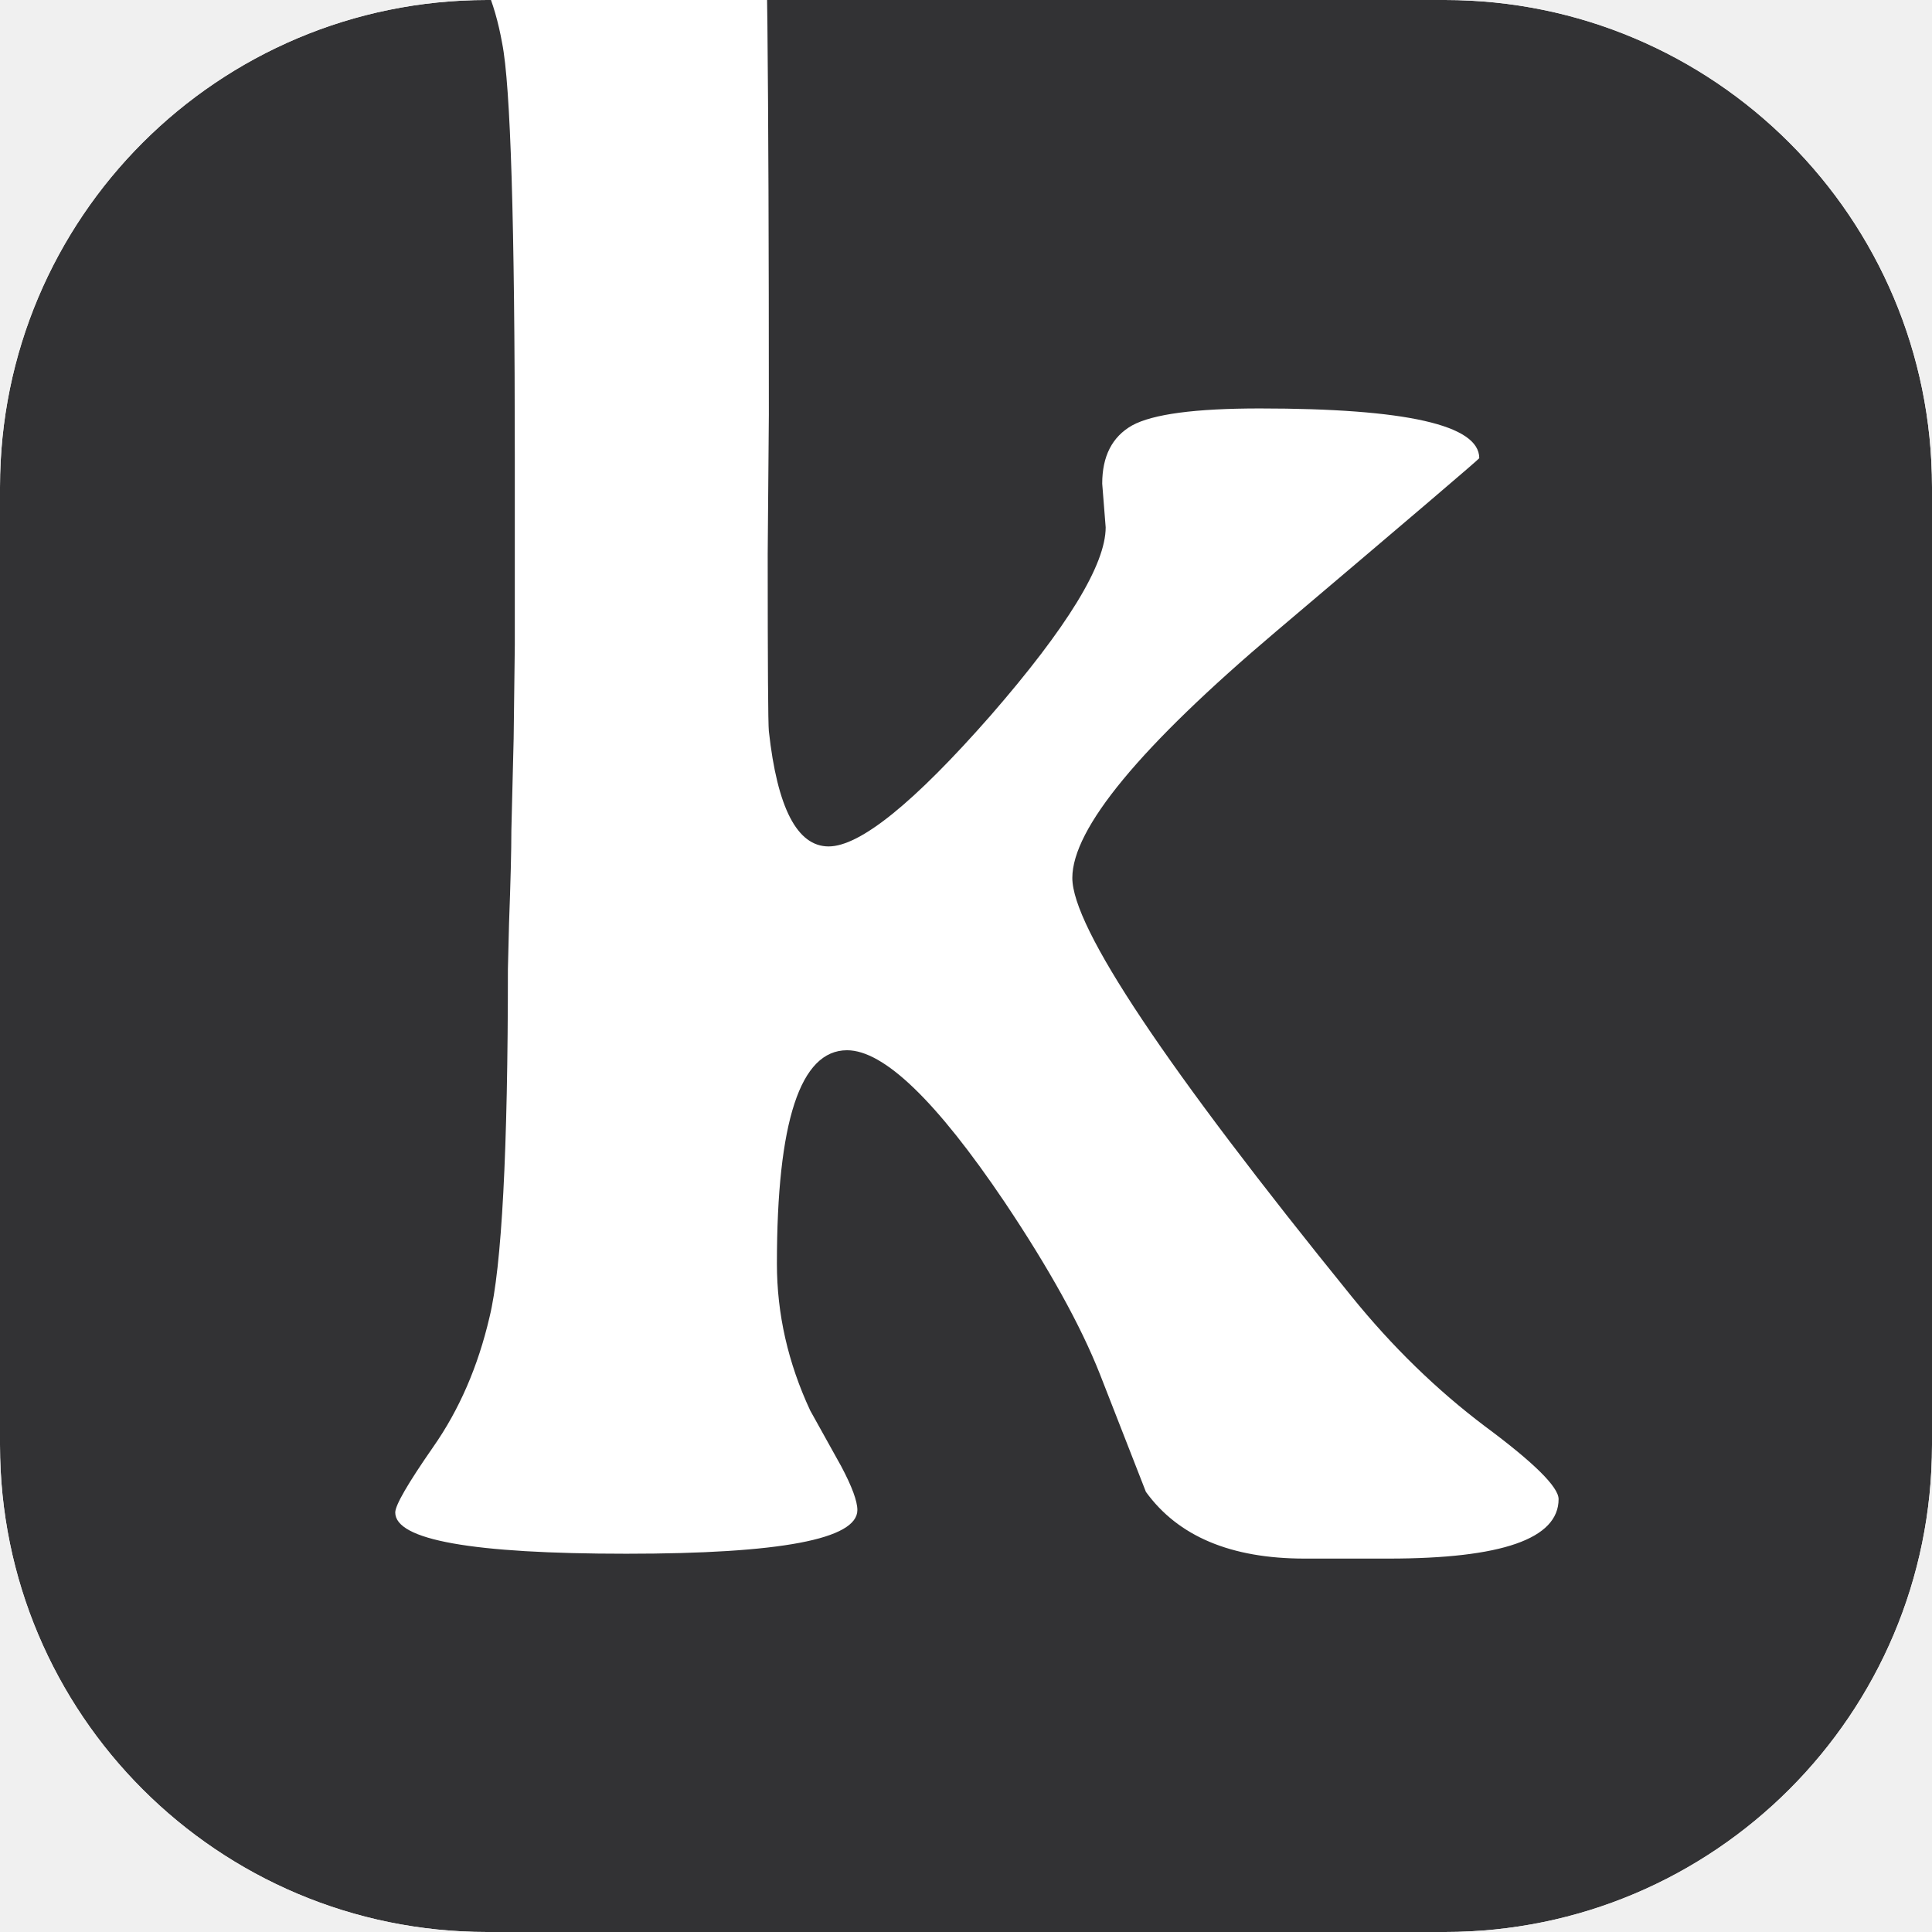
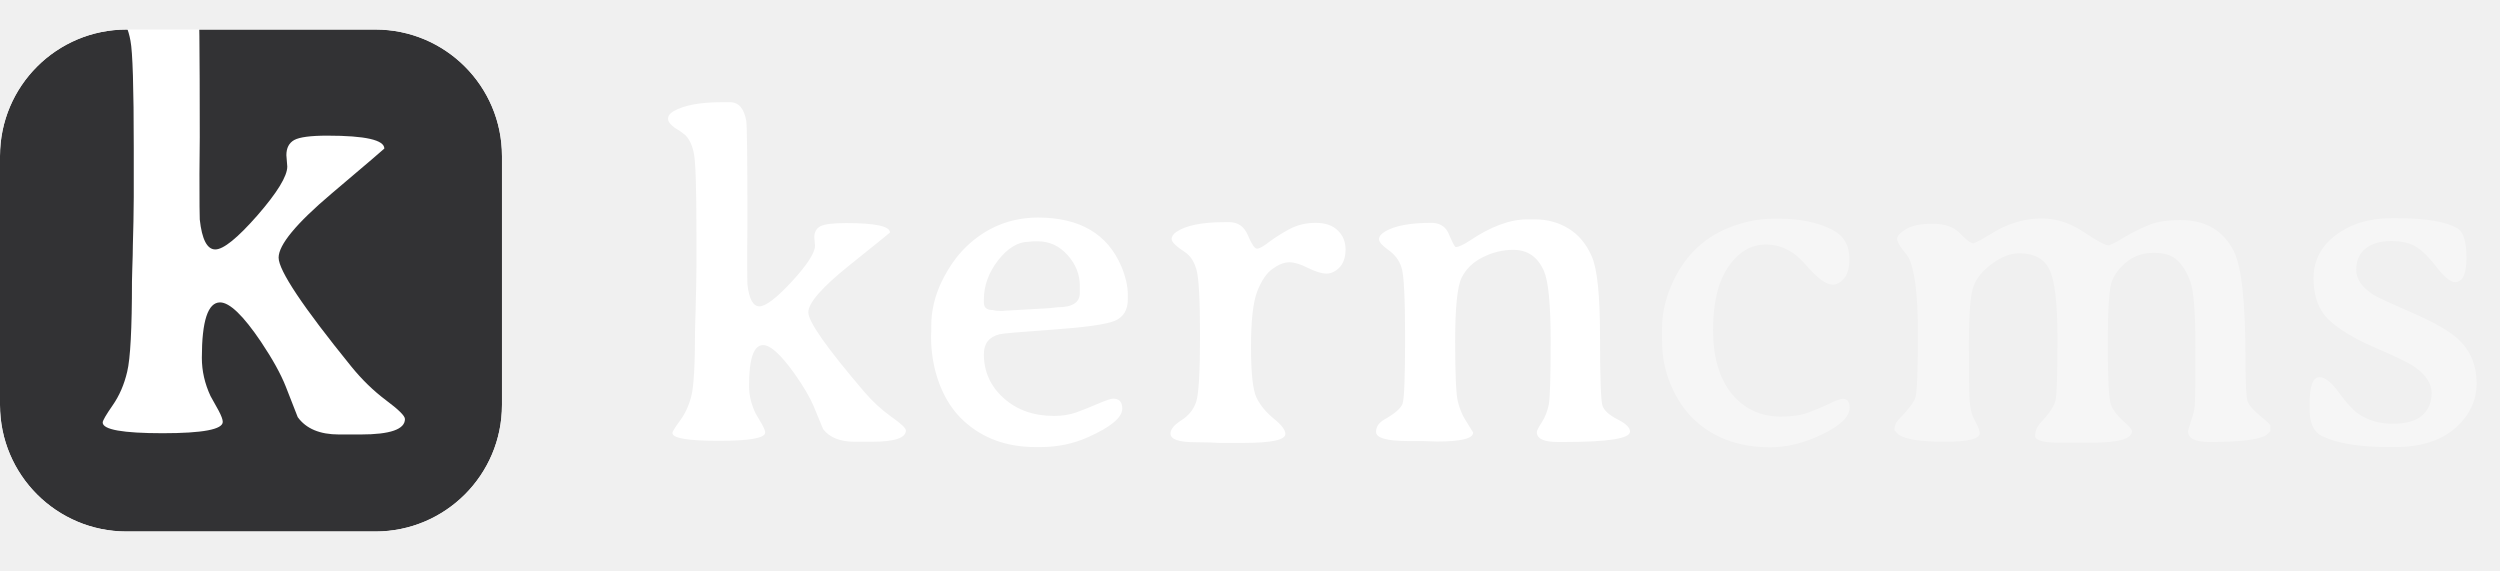
- <svg xmlns="http://www.w3.org/2000/svg" width="119" height="119" viewBox="0 0 119 119" fill="none">
-   <mask id="mask0_32_18" style="mask-type:alpha" maskUnits="userSpaceOnUse" x="0" y="0" width="119" height="119">
-     <path d="M0 30C0 13.431 13.431 0 30 0H89C105.569 0 119 13.431 119 30V89C119 105.569 105.569 119 89 119H30C13.431 119 0 105.569 0 89V30Z" fill="#323234" />
+ <svg xmlns="http://www.w3.org/2000/svg" width="254" height="58" viewBox="0 0 254 58" fill="none">
+   <path d="M77.531 35.062C76.578 35.062 76.102 36.438 76.102 39.188C76.102 40.156 76.328 41.102 76.781 42.023L77.414 43.102C77.633 43.492 77.742 43.773 77.742 43.945C77.742 44.508 76.172 44.789 73.031 44.789C69.891 44.789 68.32 44.523 68.32 43.992C68.32 43.852 68.578 43.43 69.094 42.727C69.625 42.008 70.008 41.172 70.242 40.219C70.492 39.25 70.617 37.008 70.617 33.492L70.641 32.602C70.672 31.805 70.688 31.211 70.688 30.82L70.734 29.039L70.758 27.234V23.602C70.758 19.086 70.672 16.422 70.5 15.609C70.344 14.781 70.055 14.156 69.633 13.734L69.117 13.336L68.555 12.984C68.102 12.656 67.875 12.352 67.875 12.07C67.875 11.773 68.062 11.516 68.438 11.297C69.5 10.688 71.141 10.383 73.359 10.383H74.156C75.047 10.383 75.602 11.016 75.82 12.281C75.898 12.75 75.938 16.25 75.938 22.781L75.914 25.477C75.914 27.617 75.922 28.758 75.938 28.898C76.109 30.383 76.516 31.125 77.156 31.125C77.797 31.125 78.898 30.281 80.461 28.594C82.023 26.891 82.805 25.68 82.805 24.961L82.734 24.117C82.734 23.586 82.938 23.211 83.344 22.992C83.766 22.773 84.633 22.664 85.945 22.664C88.93 22.664 90.422 22.984 90.422 23.625C90.422 23.641 89.039 24.758 86.273 26.977C83.508 29.195 82.125 30.781 82.125 31.734C82.125 32.688 84.023 35.383 87.82 39.82C88.648 40.789 89.555 41.625 90.539 42.328C91.539 43.031 92.039 43.5 92.039 43.734C92.039 44.5 90.883 44.883 88.57 44.883H86.859C85.359 44.883 84.281 44.453 83.625 43.594L82.688 41.32C82.297 40.383 81.648 39.273 80.742 37.992C79.352 36.039 78.281 35.062 77.531 35.062ZM109.711 29.766V29.039C109.711 27.883 109.297 26.844 108.469 25.922C107.641 24.984 106.625 24.516 105.422 24.516H104.977C104.758 24.547 104.609 24.562 104.531 24.562C103.438 24.562 102.398 25.188 101.414 26.438C100.445 27.688 99.961 29.023 99.961 30.445V30.75C99.961 31.25 100.258 31.5 100.852 31.5C101.086 31.547 101.211 31.57 101.227 31.57L101.766 31.594H101.906L102.07 31.57L106.594 31.312L107.438 31.219C108.953 31.219 109.711 30.734 109.711 29.766ZM99.961 35.977C99.961 37.758 100.633 39.25 101.977 40.453C103.32 41.656 105.023 42.258 107.086 42.258C107.914 42.258 108.664 42.141 109.336 41.906C110.023 41.656 110.766 41.359 111.562 41.016C112.375 40.672 112.883 40.5 113.086 40.5C113.711 40.5 114.023 40.836 114.023 41.508C114.023 42.414 112.867 43.383 110.555 44.414C109.055 45.086 107.445 45.422 105.727 45.422H105.211C102.273 45.422 99.836 44.531 97.898 42.75C96.852 41.781 96.039 40.547 95.461 39.047C94.883 37.531 94.594 35.906 94.594 34.172L94.617 33.633V33.094C94.617 31.594 94.961 30.117 95.648 28.664C96.352 27.211 97.188 26.016 98.156 25.078C100.203 23.109 102.633 22.117 105.445 22.102C109.695 22.102 112.523 23.758 113.93 27.07C114.367 28.117 114.586 29.078 114.586 29.953V30.422C114.586 31.5 114.141 32.227 113.25 32.602C112.359 32.961 110.258 33.258 106.945 33.492C103.633 33.727 101.836 33.883 101.555 33.961C100.492 34.227 99.961 34.898 99.961 35.977ZM130.594 44.086C130.594 44.695 129.18 45 126.352 45H123.867L122.883 44.953L121.406 44.93C119.75 44.93 118.922 44.633 118.922 44.039C118.922 43.617 119.289 43.172 120.023 42.703C120.773 42.219 121.273 41.602 121.523 40.852C121.789 40.086 121.922 37.844 121.922 34.125C121.922 30.406 121.797 28.148 121.547 27.352C121.312 26.555 120.938 25.984 120.422 25.641C119.5 25.031 119.039 24.586 119.039 24.305C119.039 24.023 119.203 23.773 119.531 23.555C120.5 22.898 122.141 22.57 124.453 22.57H124.898C125.789 22.57 126.422 23.023 126.797 23.93C127.172 24.82 127.477 25.266 127.711 25.266C127.945 25.266 128.344 25.047 128.906 24.609C129.484 24.172 130.172 23.734 130.969 23.297C131.781 22.859 132.68 22.641 133.664 22.641C134.648 22.641 135.398 22.898 135.914 23.414C136.445 23.914 136.711 24.562 136.711 25.359C136.695 26.172 136.484 26.781 136.078 27.188C135.672 27.594 135.234 27.797 134.766 27.797C134.297 27.797 133.68 27.609 132.914 27.234C132.148 26.844 131.508 26.648 130.992 26.648C130.477 26.648 129.914 26.867 129.305 27.305C128.695 27.727 128.172 28.492 127.734 29.602C127.312 30.695 127.102 32.578 127.102 35.25C127.102 37.906 127.289 39.625 127.664 40.406C128.039 41.172 128.617 41.875 129.398 42.516C130.195 43.156 130.594 43.68 130.594 44.086ZM143.109 44.812C140.906 44.812 139.805 44.5 139.805 43.875C139.805 43.359 140.094 42.938 140.672 42.609C141.719 42.016 142.328 41.484 142.5 41.016C142.672 40.531 142.758 38.273 142.758 34.242C142.758 30.195 142.633 27.828 142.383 27.141C142.148 26.438 141.711 25.859 141.07 25.406C140.43 24.953 140.109 24.586 140.109 24.305C140.109 24.023 140.32 23.758 140.742 23.508C141.727 22.93 143.289 22.641 145.43 22.641C146.07 22.641 146.57 22.859 146.93 23.297C147.055 23.453 147.227 23.797 147.445 24.328C147.68 24.844 147.836 25.102 147.914 25.102C148.211 25.086 148.672 24.875 149.297 24.469C151.453 23.016 153.406 22.289 155.156 22.289H155.203H155.953C157.219 22.289 158.359 22.602 159.375 23.227C160.391 23.852 161.172 24.789 161.719 26.039C162.281 27.289 162.562 30.016 162.562 34.219C162.562 38.406 162.648 40.75 162.82 41.25C163.008 41.734 163.516 42.188 164.344 42.609C165.188 43.031 165.609 43.445 165.609 43.852C165.609 44.555 163.391 44.906 158.953 44.906H158.25C156.844 44.906 156.141 44.57 156.141 43.898C156.141 43.758 156.312 43.422 156.656 42.891C157 42.344 157.234 41.742 157.359 41.086C157.484 40.43 157.547 38.273 157.547 34.617C157.547 30.945 157.32 28.586 156.867 27.539C156.242 26.102 155.203 25.383 153.75 25.383C152.688 25.383 151.656 25.633 150.656 26.133C149.672 26.617 148.953 27.312 148.5 28.219C148.062 29.109 147.844 31.258 147.844 34.664C147.844 38.055 147.938 40.109 148.125 40.828C148.312 41.531 148.539 42.102 148.805 42.539L149.672 43.945C149.672 44.555 148.445 44.859 145.992 44.859L144.562 44.812H143.109Z" fill="white" />
+   <path d="M186.188 28.922C185.531 28.922 184.617 28.242 183.445 26.883C182.289 25.523 180.945 24.844 179.414 24.844C177.898 24.844 176.625 25.602 175.594 27.117C174.562 28.617 174.047 30.75 174.047 33.516C174.047 36.281 174.68 38.445 175.945 40.008C177.227 41.555 178.891 42.328 180.938 42.328C182.062 42.328 183 42.188 183.75 41.906C184.516 41.625 185.219 41.328 185.859 41.016C186.516 40.688 186.977 40.523 187.242 40.523C187.695 40.523 187.922 40.82 187.922 41.414C187.922 42.32 187.008 43.219 185.18 44.109C183.352 45 181.578 45.445 179.859 45.445C176.516 45.445 173.828 44.398 171.797 42.305C170.969 41.445 170.273 40.344 169.711 39C169.148 37.641 168.867 36.188 168.867 34.641V33.492C168.867 33.461 168.867 33.422 168.867 33.375C168.867 33.344 168.867 33.312 168.867 33.281C168.867 31.922 169.172 30.516 169.781 29.062C170.984 26.219 172.922 24.25 175.594 23.156C177.141 22.531 178.68 22.219 180.211 22.219H180.75C182.859 22.219 184.648 22.586 186.117 23.32C187.305 23.914 187.898 24.906 187.898 26.297C187.898 27.219 187.711 27.891 187.336 28.312C186.977 28.719 186.594 28.922 186.188 28.922ZM208.852 40.617C208.977 40.008 209.039 37.922 209.039 34.359C209.039 30.797 208.766 28.469 208.219 27.375C207.672 26.281 206.656 25.734 205.172 25.734C204.281 25.734 203.359 26.086 202.406 26.789C201.453 27.477 200.82 28.242 200.508 29.086C200.195 29.93 200.039 31.898 200.039 34.992C200.039 38.07 200.062 39.969 200.109 40.688C200.172 41.406 200.289 41.969 200.461 42.375L200.766 42.961C201.016 43.445 201.141 43.797 201.141 44.016C201.141 44.594 199.945 44.883 197.555 44.883C195.164 44.883 193.609 44.641 192.891 44.156L192.469 43.711C192.469 43.273 192.625 42.898 192.938 42.586C193.875 41.633 194.43 40.906 194.602 40.406C194.773 39.906 194.859 37.695 194.859 33.773C194.859 29.836 194.523 27.266 193.852 26.062L193.359 25.43C192.953 24.914 192.75 24.523 192.75 24.258C192.75 23.977 193.039 23.656 193.617 23.297C194.211 22.922 195.125 22.734 196.359 22.734C197.609 22.734 198.547 23.07 199.172 23.742C199.797 24.398 200.242 24.727 200.508 24.727L201.211 24.398L202.992 23.344C204.445 22.578 205.922 22.195 207.422 22.195C208.922 22.195 210.352 22.656 211.711 23.578C213.07 24.484 213.922 24.938 214.266 24.938L215.062 24.562L215.93 24.047C216.664 23.609 217.453 23.219 218.297 22.875C219.109 22.531 220.188 22.359 221.531 22.359C224.094 22.359 225.906 23.422 226.969 25.547C227.75 27.109 228.141 30.766 228.141 36.516C228.141 38.984 228.219 40.422 228.375 40.828C228.531 41.219 228.953 41.695 229.641 42.258C230.328 42.82 230.672 43.148 230.672 43.242V43.805L230.227 44.227C229.477 44.68 227.57 44.906 224.508 44.906C223.039 44.906 222.305 44.547 222.305 43.828C222.305 43.75 222.406 43.398 222.609 42.773C222.828 42.148 222.953 41.648 222.984 41.273C223.031 40.883 223.055 38.891 223.055 35.297C223.055 31.703 222.875 29.453 222.516 28.547C222.172 27.625 221.734 26.922 221.203 26.438C220.688 25.938 219.898 25.688 218.836 25.688C217.773 25.688 216.875 25.977 216.141 26.555C215.406 27.133 214.891 27.781 214.594 28.5C214.297 29.203 214.148 31.344 214.148 34.922C214.148 38.5 214.258 40.57 214.477 41.133C214.695 41.68 215.102 42.219 215.695 42.75C216.305 43.281 216.609 43.633 216.609 43.805C216.609 44.586 215.242 44.977 212.508 44.977H209.227C207.586 44.977 206.766 44.742 206.766 44.273C206.766 43.789 206.969 43.328 207.375 42.891C208.25 41.969 208.742 41.211 208.852 40.617ZM249.773 34.477C251.008 35.648 251.625 37.133 251.625 38.93C251.625 40.711 250.891 42.242 249.422 43.523C247.953 44.789 245.922 45.422 243.328 45.422H242.695C239.742 45.422 237.492 45.055 235.945 44.32C235.086 43.914 234.656 43.008 234.656 41.602V41.016C234.656 39.219 234.992 38.32 235.664 38.32C236.227 38.32 236.891 38.852 237.656 39.914C238.422 40.961 239.062 41.664 239.578 42.023C240.578 42.711 241.75 43.055 243.094 43.055C244.453 43.055 245.453 42.773 246.094 42.211C246.734 41.633 247.055 40.875 247.055 39.938C247.055 39 246.508 38.133 245.414 37.336C244.836 36.914 243.484 36.25 241.359 35.344C239.25 34.438 237.672 33.492 236.625 32.508C235.578 31.508 235.055 30.102 235.055 28.289C235.055 26.477 235.812 25.008 237.328 23.883C238.844 22.742 240.711 22.172 242.93 22.172H243.562C246.469 22.172 248.508 22.516 249.68 23.203C250.289 23.562 250.594 24.562 250.594 26.203C250.594 27.844 250.203 28.664 249.422 28.664C248.984 28.664 248.383 28.18 247.617 27.211C246.867 26.227 246.18 25.531 245.555 25.125C244.93 24.703 244.062 24.492 242.953 24.492C241.859 24.492 240.992 24.742 240.352 25.242C239.711 25.742 239.391 26.469 239.391 27.422C239.391 28.359 239.977 29.203 241.148 29.953C241.445 30.156 242.742 30.758 245.039 31.758C247.336 32.758 248.914 33.664 249.773 34.477Z" fill="white" fill-opacity="0.4" />
+   <mask id="mask0_62_22" style="mask-type:alpha" maskUnits="userSpaceOnUse" x="0" y="3" width="51" height="51">
+     <path d="M0 15.857C0 8.756 5.756 3 12.857 3H38.143C45.244 3 51 8.756 51 15.857V41.143C51 48.244 45.244 54 38.143 54H12.857C5.756 54 0 48.244 0 41.143V15.857Z" fill="#323234" />
  </mask>
-   <g mask="url(#mask0_32_18)">
-     <path d="M0 30C0 13.431 13.431 0 30 0H89C105.569 0 119 13.431 119 30V89C119 105.569 105.569 119 89 119H30C13.431 119 0 105.569 0 89V30Z" fill="#323234" />
-     <path d="M52.172 64.689C49.292 64.689 47.853 69.073 47.853 77.841C47.853 80.93 48.537 83.944 49.906 86.883L51.818 90.321C52.478 91.566 52.809 92.463 52.809 93.011C52.809 94.804 48.065 95.701 38.577 95.701C29.089 95.701 24.345 94.854 24.345 93.16C24.345 92.712 25.124 91.367 26.682 89.125C28.287 86.833 29.443 84.168 30.151 81.129C30.907 78.04 31.284 70.891 31.284 59.682L31.355 56.842C31.449 54.302 31.497 52.408 31.497 51.163L31.638 45.484L31.709 39.73V28.147C31.709 13.749 31.449 5.255 30.93 2.664C30.458 0.024 29.585 -1.969 28.31 -3.314L26.753 -4.584L25.053 -5.705C23.684 -6.751 23 -7.723 23 -8.62C23 -9.566 23.566 -10.388 24.699 -11.086C27.909 -13.028 32.865 -14 39.568 -14H41.976C44.666 -14 46.342 -11.982 47.003 -7.947C47.239 -6.452 47.357 4.707 47.357 25.531L47.286 34.125C47.286 40.95 47.31 44.587 47.357 45.035C47.876 49.768 49.103 52.135 51.039 52.135C52.974 52.135 56.302 49.444 61.022 44.064C65.743 38.634 68.103 34.773 68.103 32.481L67.89 29.791C67.89 28.097 68.504 26.901 69.731 26.204C71.006 25.506 73.626 25.158 77.591 25.158C86.606 25.158 91.114 26.179 91.114 28.221C91.114 28.271 86.937 31.833 78.582 38.908C70.227 45.982 66.049 51.038 66.049 54.077C66.049 57.116 71.785 65.71 83.255 79.859C85.757 82.948 88.495 85.613 91.469 87.855C94.49 90.097 96 91.591 96 92.338C96 94.779 92.507 96 85.521 96H80.352C75.821 96 72.564 94.63 70.581 91.89L67.749 84.641C66.569 81.652 64.61 78.115 61.872 74.03C57.671 67.802 54.437 64.689 52.172 64.689Z" fill="white" />
+   <g mask="url(#mask0_62_22)">
+     <path d="M0 15.857C0 8.756 5.756 3 12.857 3H38.143C45.244 3 51 8.756 51 15.857V41.143C51 48.244 45.244 54 38.143 54H12.857C5.756 54 0 48.244 0 41.143V15.857Z" fill="#323234" />
+     <path d="M22.359 30.724C21.125 30.724 20.508 32.603 20.508 36.36C20.508 37.684 20.802 38.976 21.388 40.236L22.208 41.709C22.491 42.243 22.632 42.627 22.632 42.862C22.632 43.63 20.599 44.015 16.533 44.015C12.467 44.015 10.434 43.652 10.434 42.926C10.434 42.734 10.768 42.157 11.435 41.196C12.123 40.214 12.618 39.072 12.922 37.77C13.246 36.446 13.408 33.382 13.408 28.578L13.438 27.361C13.478 26.272 13.498 25.461 13.498 24.927L13.559 22.493L13.59 20.027V15.063C13.59 8.892 13.478 5.252 13.256 4.142C13.053 3.01 12.679 2.156 12.133 1.58L11.465 1.035L10.737 0.555C10.15 0.107 9.857 -0.31 9.857 -0.694C9.857 -1.1 10.1 -1.452 10.585 -1.751C11.961 -2.584 14.085 -3 16.958 -3H17.99C19.143 -3 19.861 -2.135 20.144 -0.406C20.245 0.235 20.296 5.017 20.296 13.942L20.265 17.625C20.265 20.55 20.276 22.109 20.296 22.301C20.518 24.329 21.044 25.343 21.874 25.343C22.703 25.343 24.129 24.19 26.152 21.884C28.175 19.557 29.187 17.903 29.187 16.92L29.096 15.768C29.096 15.041 29.359 14.529 29.885 14.23C30.431 13.931 31.554 13.782 33.253 13.782C37.117 13.782 39.049 14.22 39.049 15.095C39.049 15.116 37.259 16.643 33.678 19.675C30.097 22.706 28.307 24.874 28.307 26.176C28.307 27.479 30.765 31.162 35.681 37.225C36.753 38.549 37.926 39.691 39.201 40.652C40.495 41.613 41.143 42.253 41.143 42.574C41.143 43.62 39.646 44.143 36.652 44.143H34.437C32.495 44.143 31.099 43.556 30.249 42.381L29.035 39.275C28.529 37.994 27.69 36.478 26.517 34.727C24.716 32.058 23.33 30.724 22.359 30.724Z" fill="white" />
  </g>
</svg>
